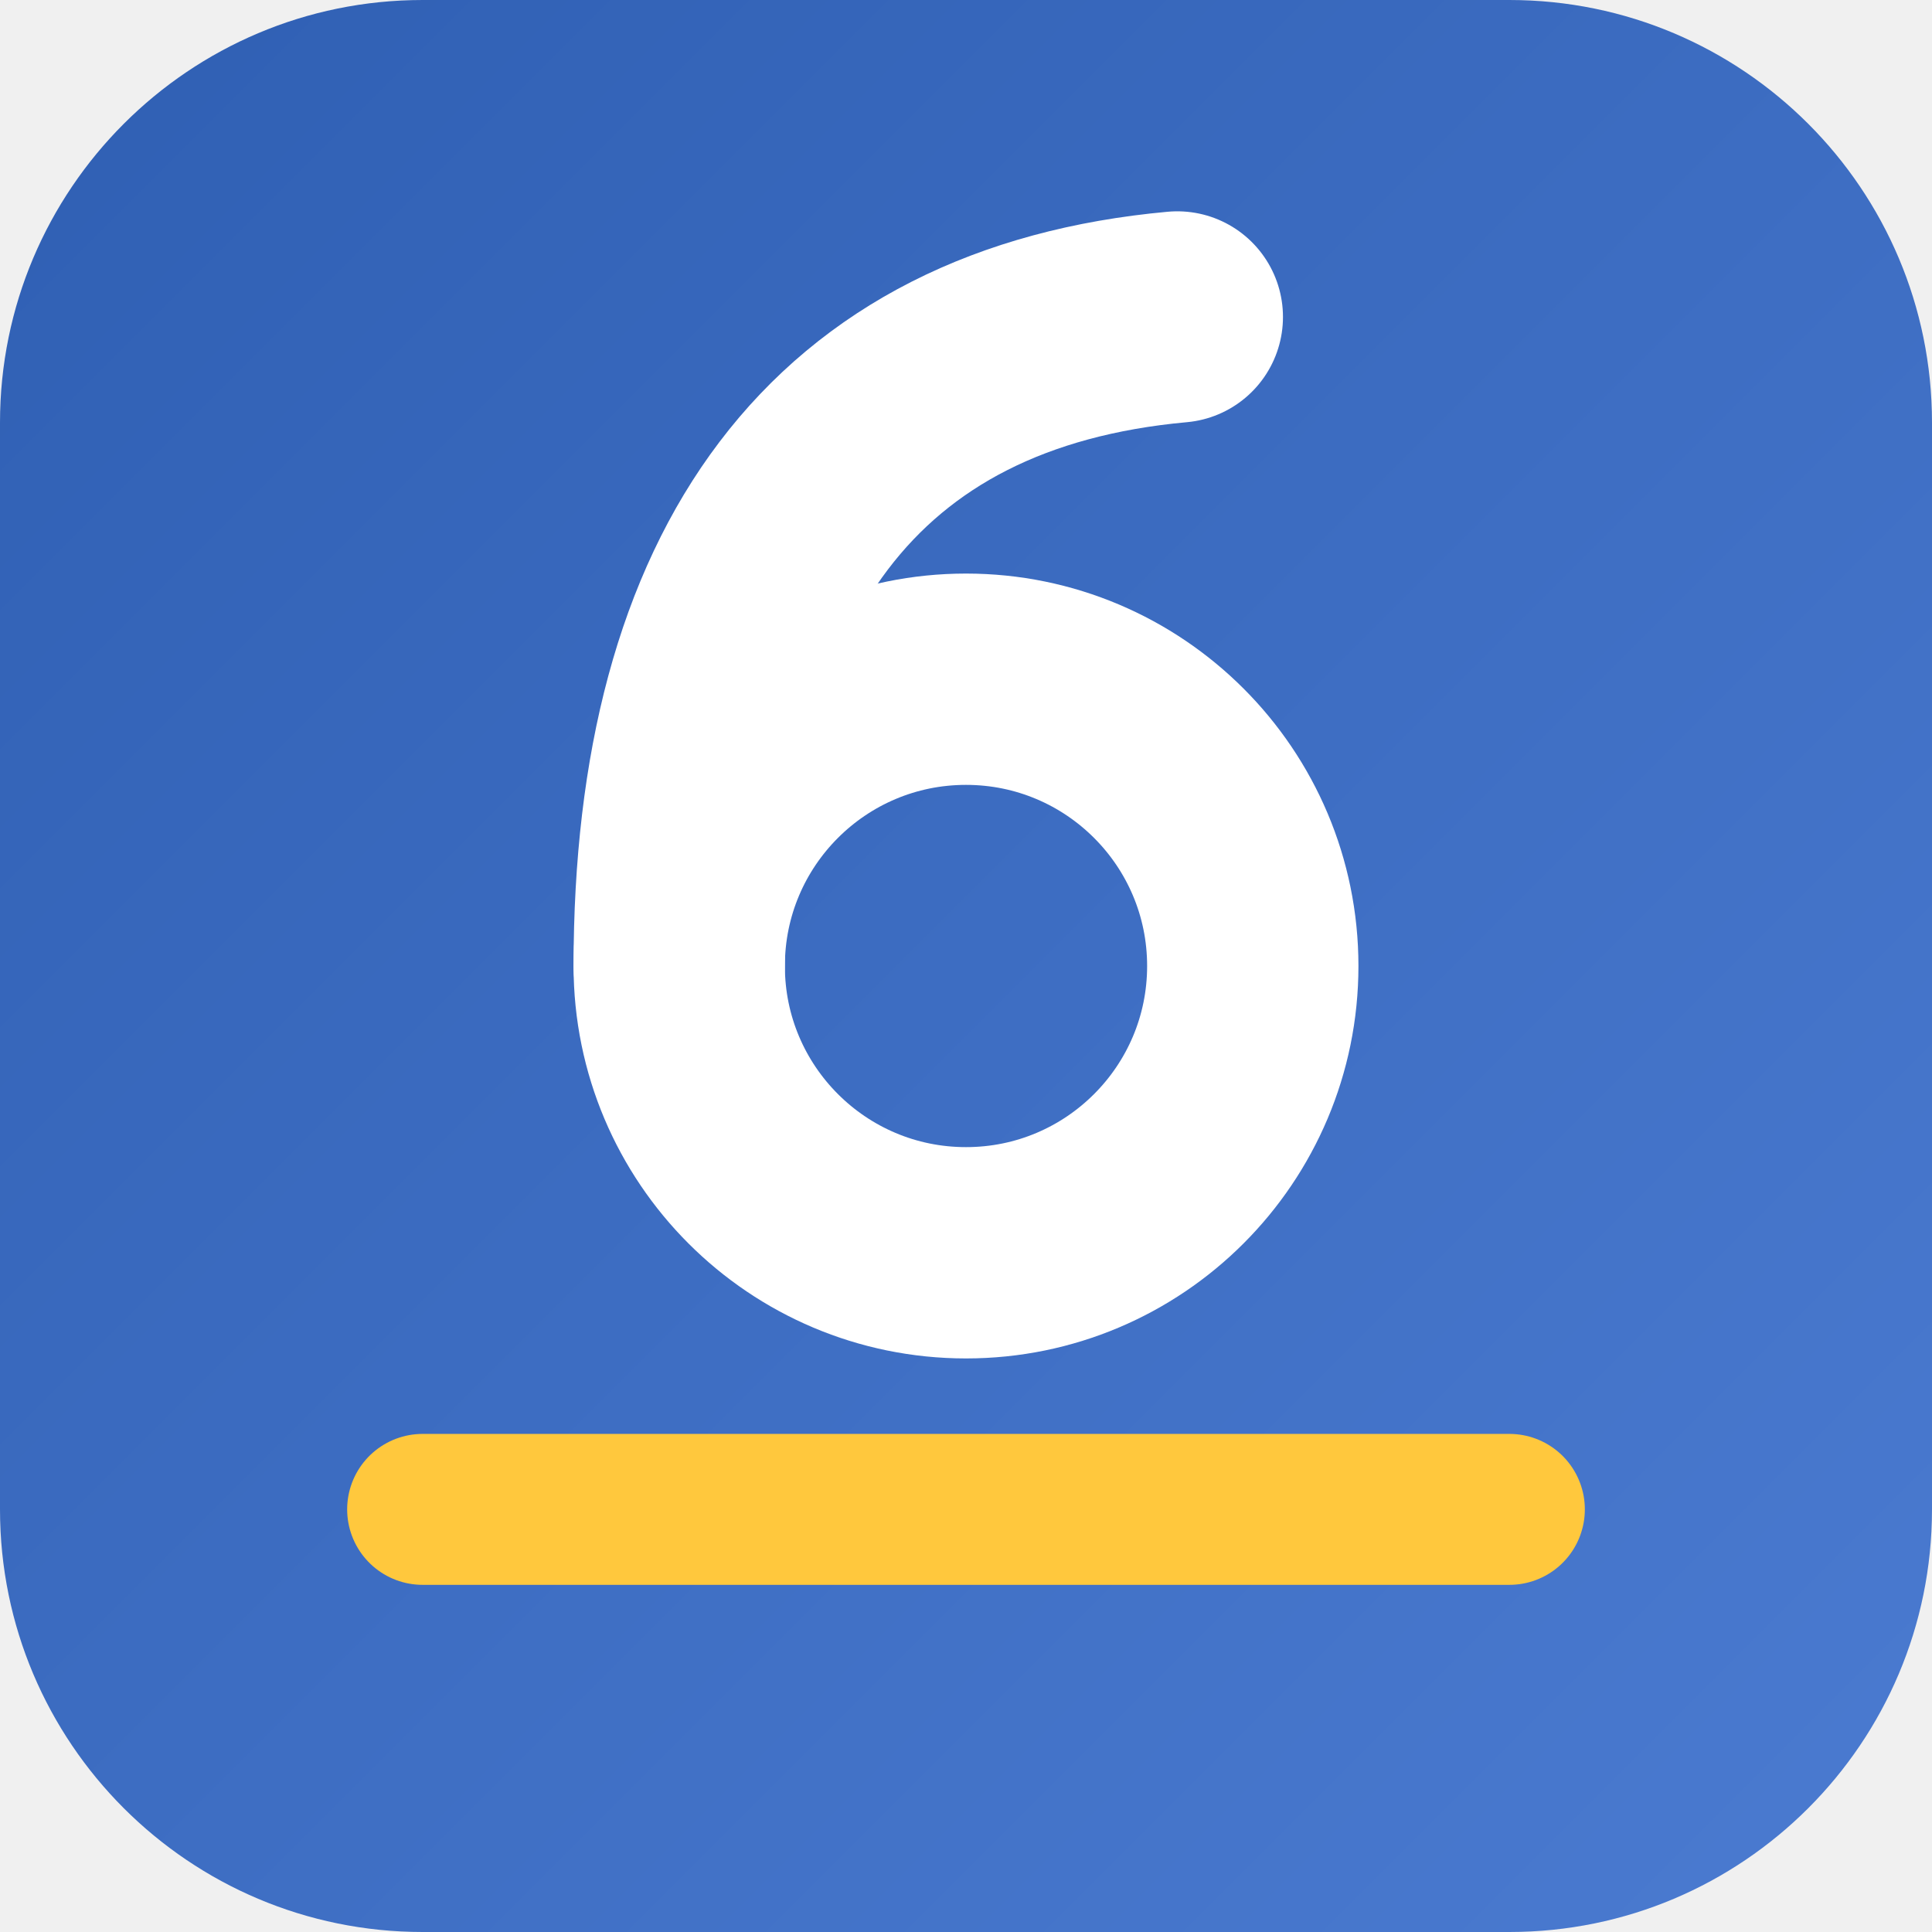
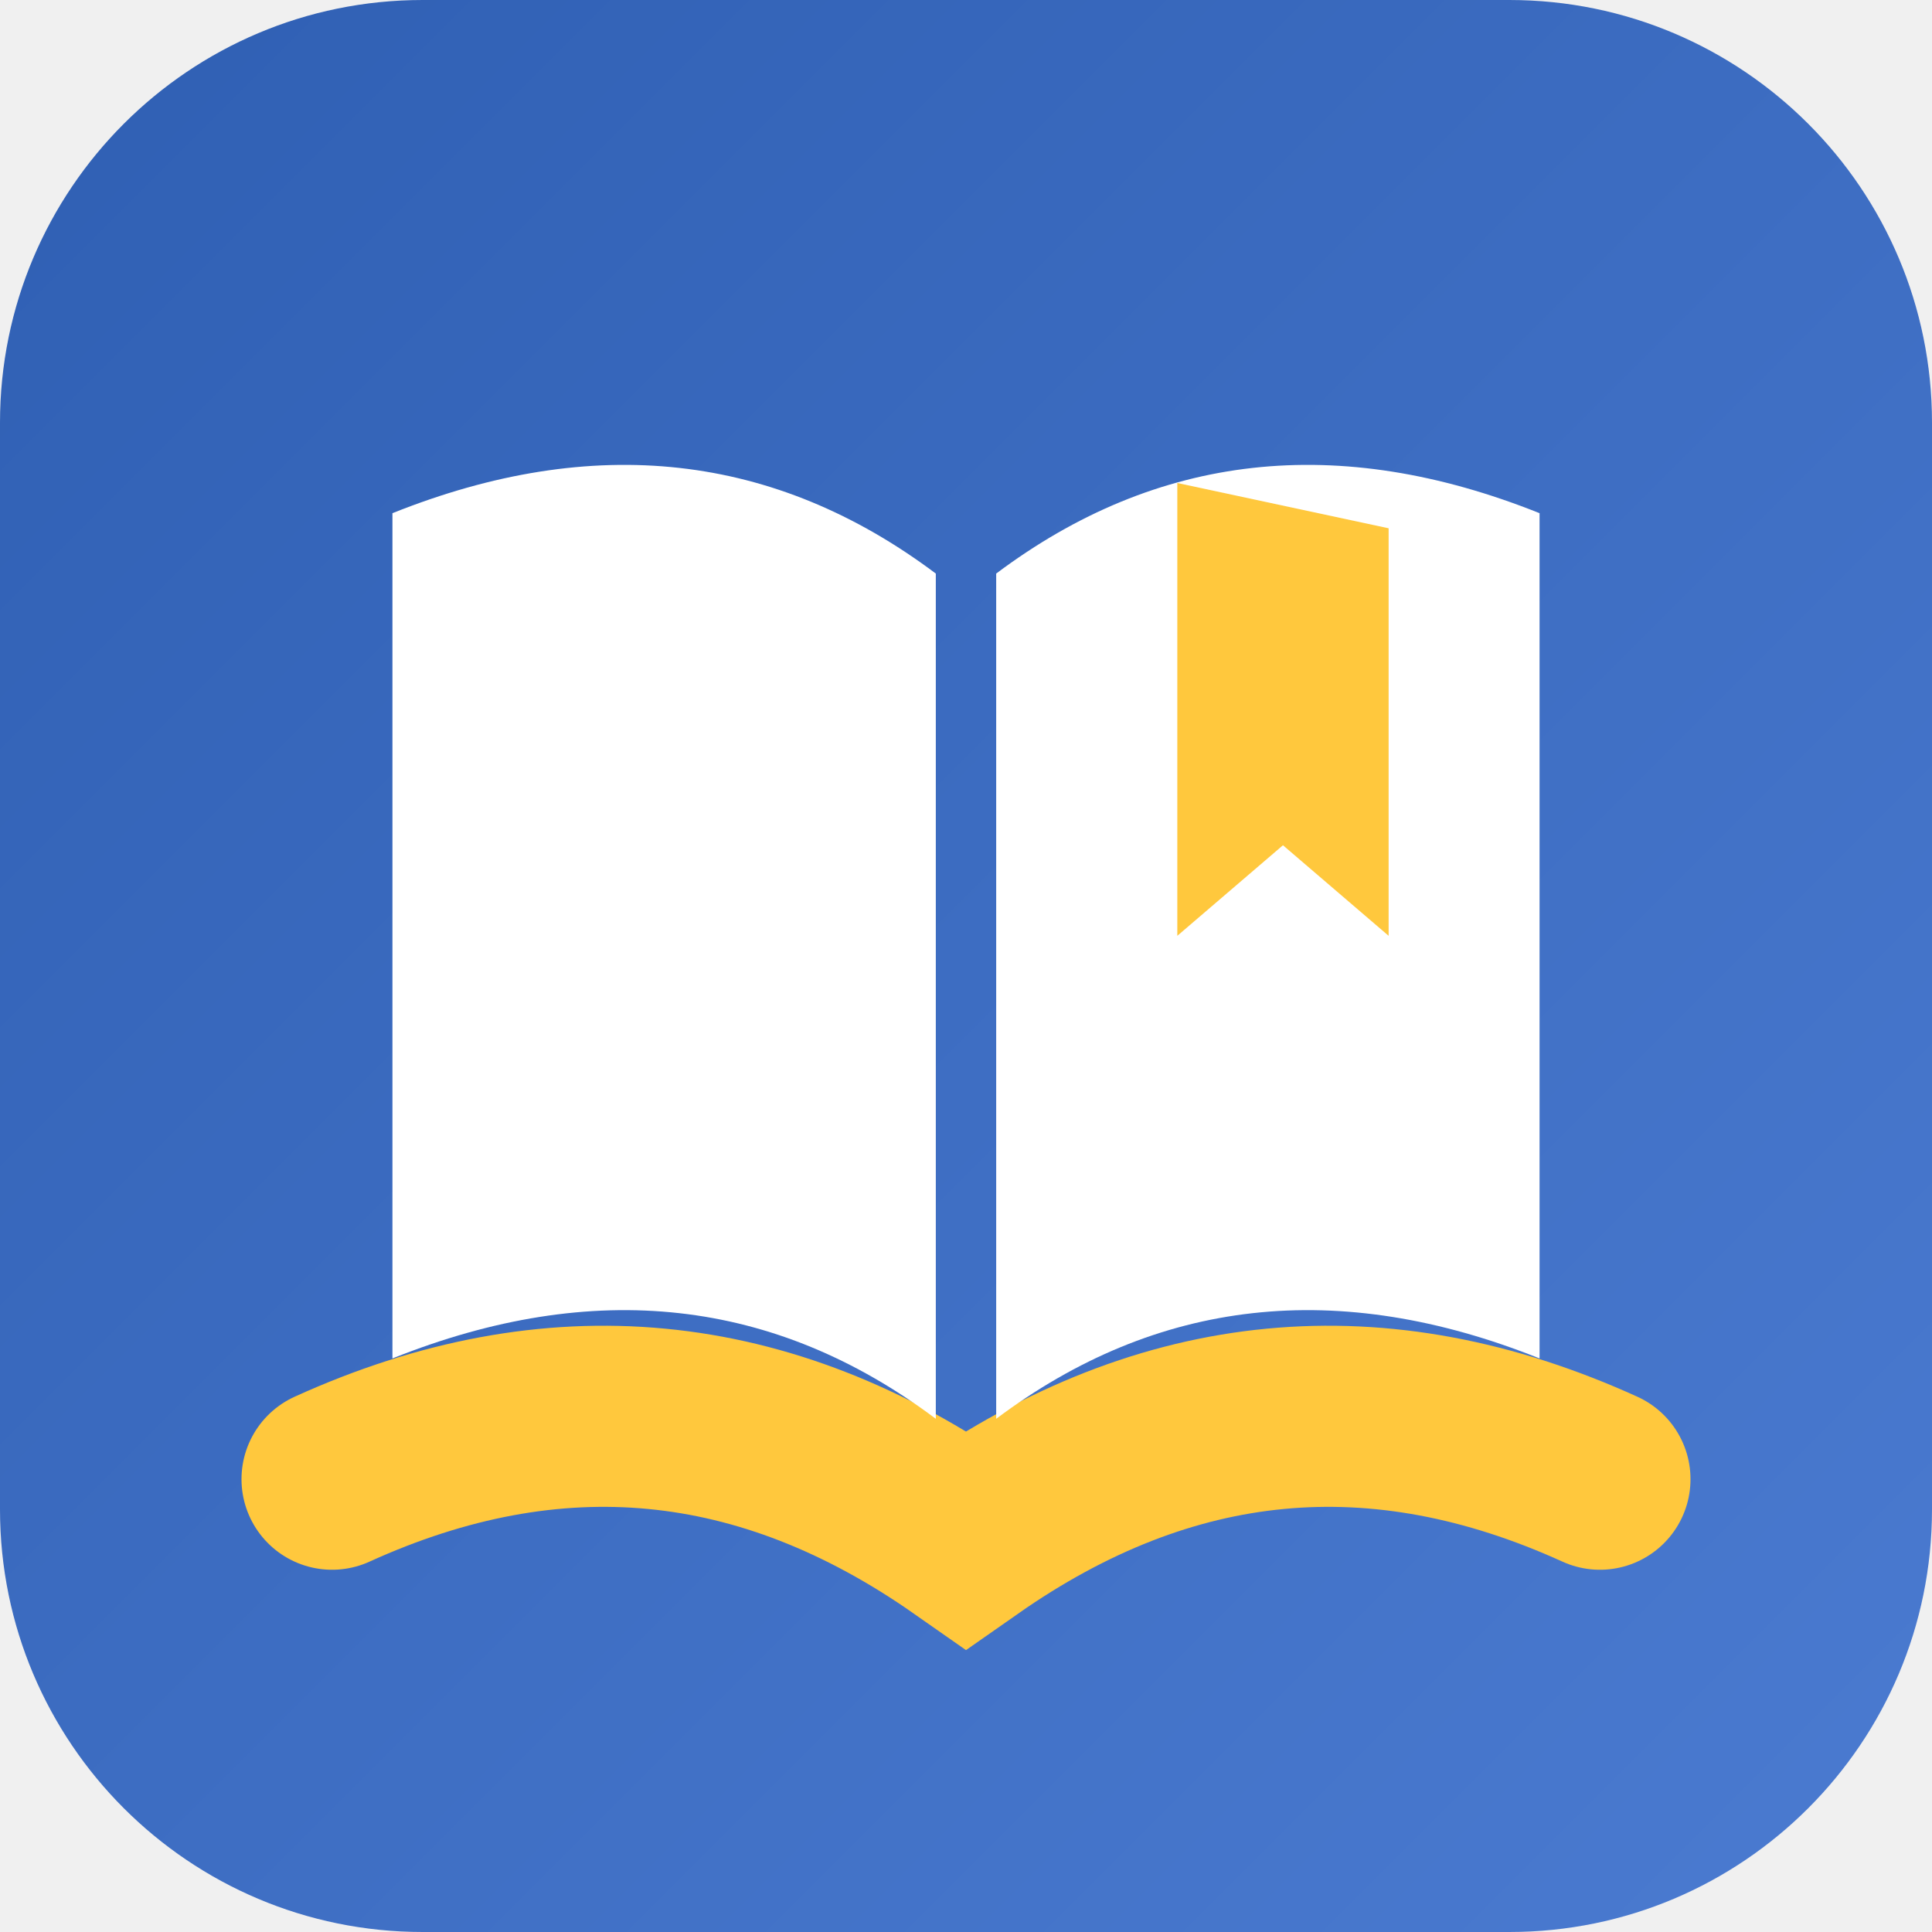
<svg xmlns="http://www.w3.org/2000/svg" viewBox="0 0 64 64">
  <defs>
    <linearGradient id="n" x1="0" y1="0" x2="1" y2="1">
      <stop offset="0" stop-color="#2f5fb3" />
      <stop offset="1" stop-color="#4b7bd1" />
    </linearGradient>
  </defs>
  <rect width="64" height="64" rx="14" fill="url(#n)" />
-   <path d="M14 50h36" stroke="#ffc83d" stroke-width="5" stroke-linecap="round" />
-   <g fill="none" stroke="#fff" stroke-width="7" stroke-linecap="round">
-     <circle cx="32" cy="32" r="9.5" />
-     <path d="M22.5 32C22.5 19 28 11.5 39 10.5" />
-   </g>
+   <path d="M11 49Q22 44 32 51Q42 44 53 49" fill="none" stroke="#ffc83d" stroke-width="6" stroke-linecap="round" />
+   <path d="M13 17Q23 13 31 19V47Q23 41 13 45Z" fill="#fff" />
+   <path d="M51 17Q41 13 33 19V47Q41 41 51 45Z" fill="#fff" />
+   <path d="M39 16V31l3.5-3 3.5 3V17.5" fill="#ffc83d" />
</svg>
